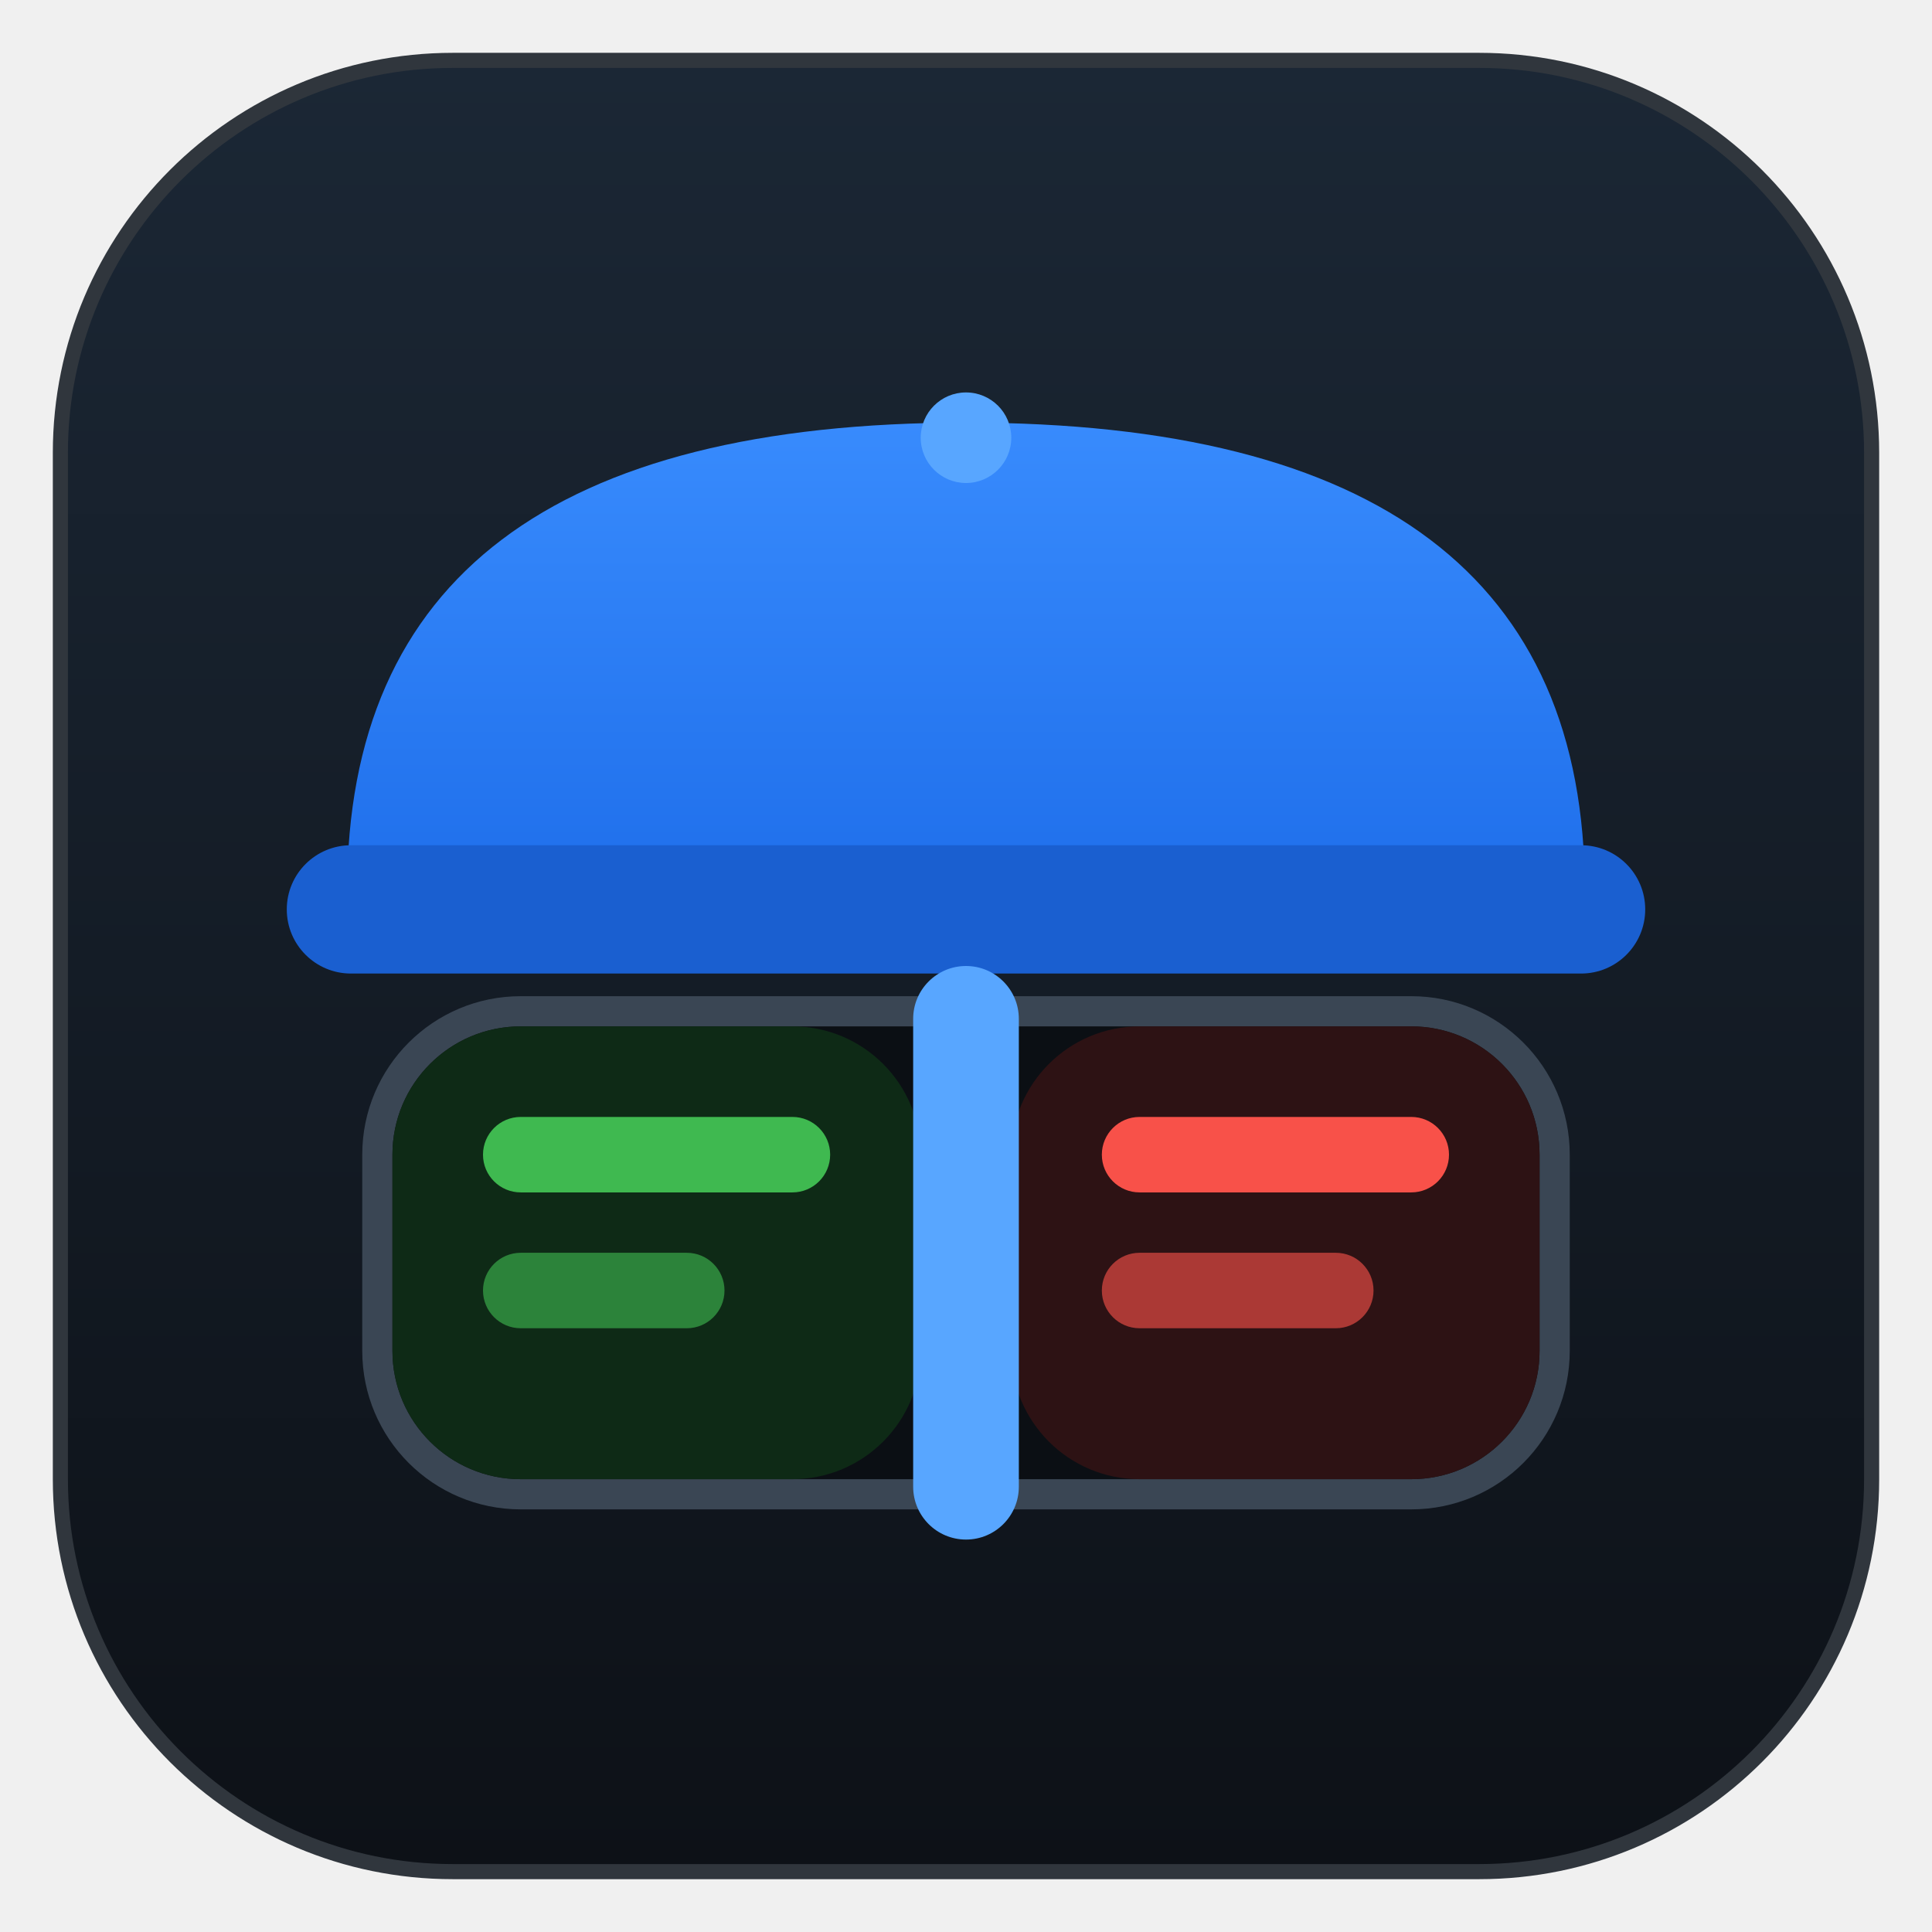
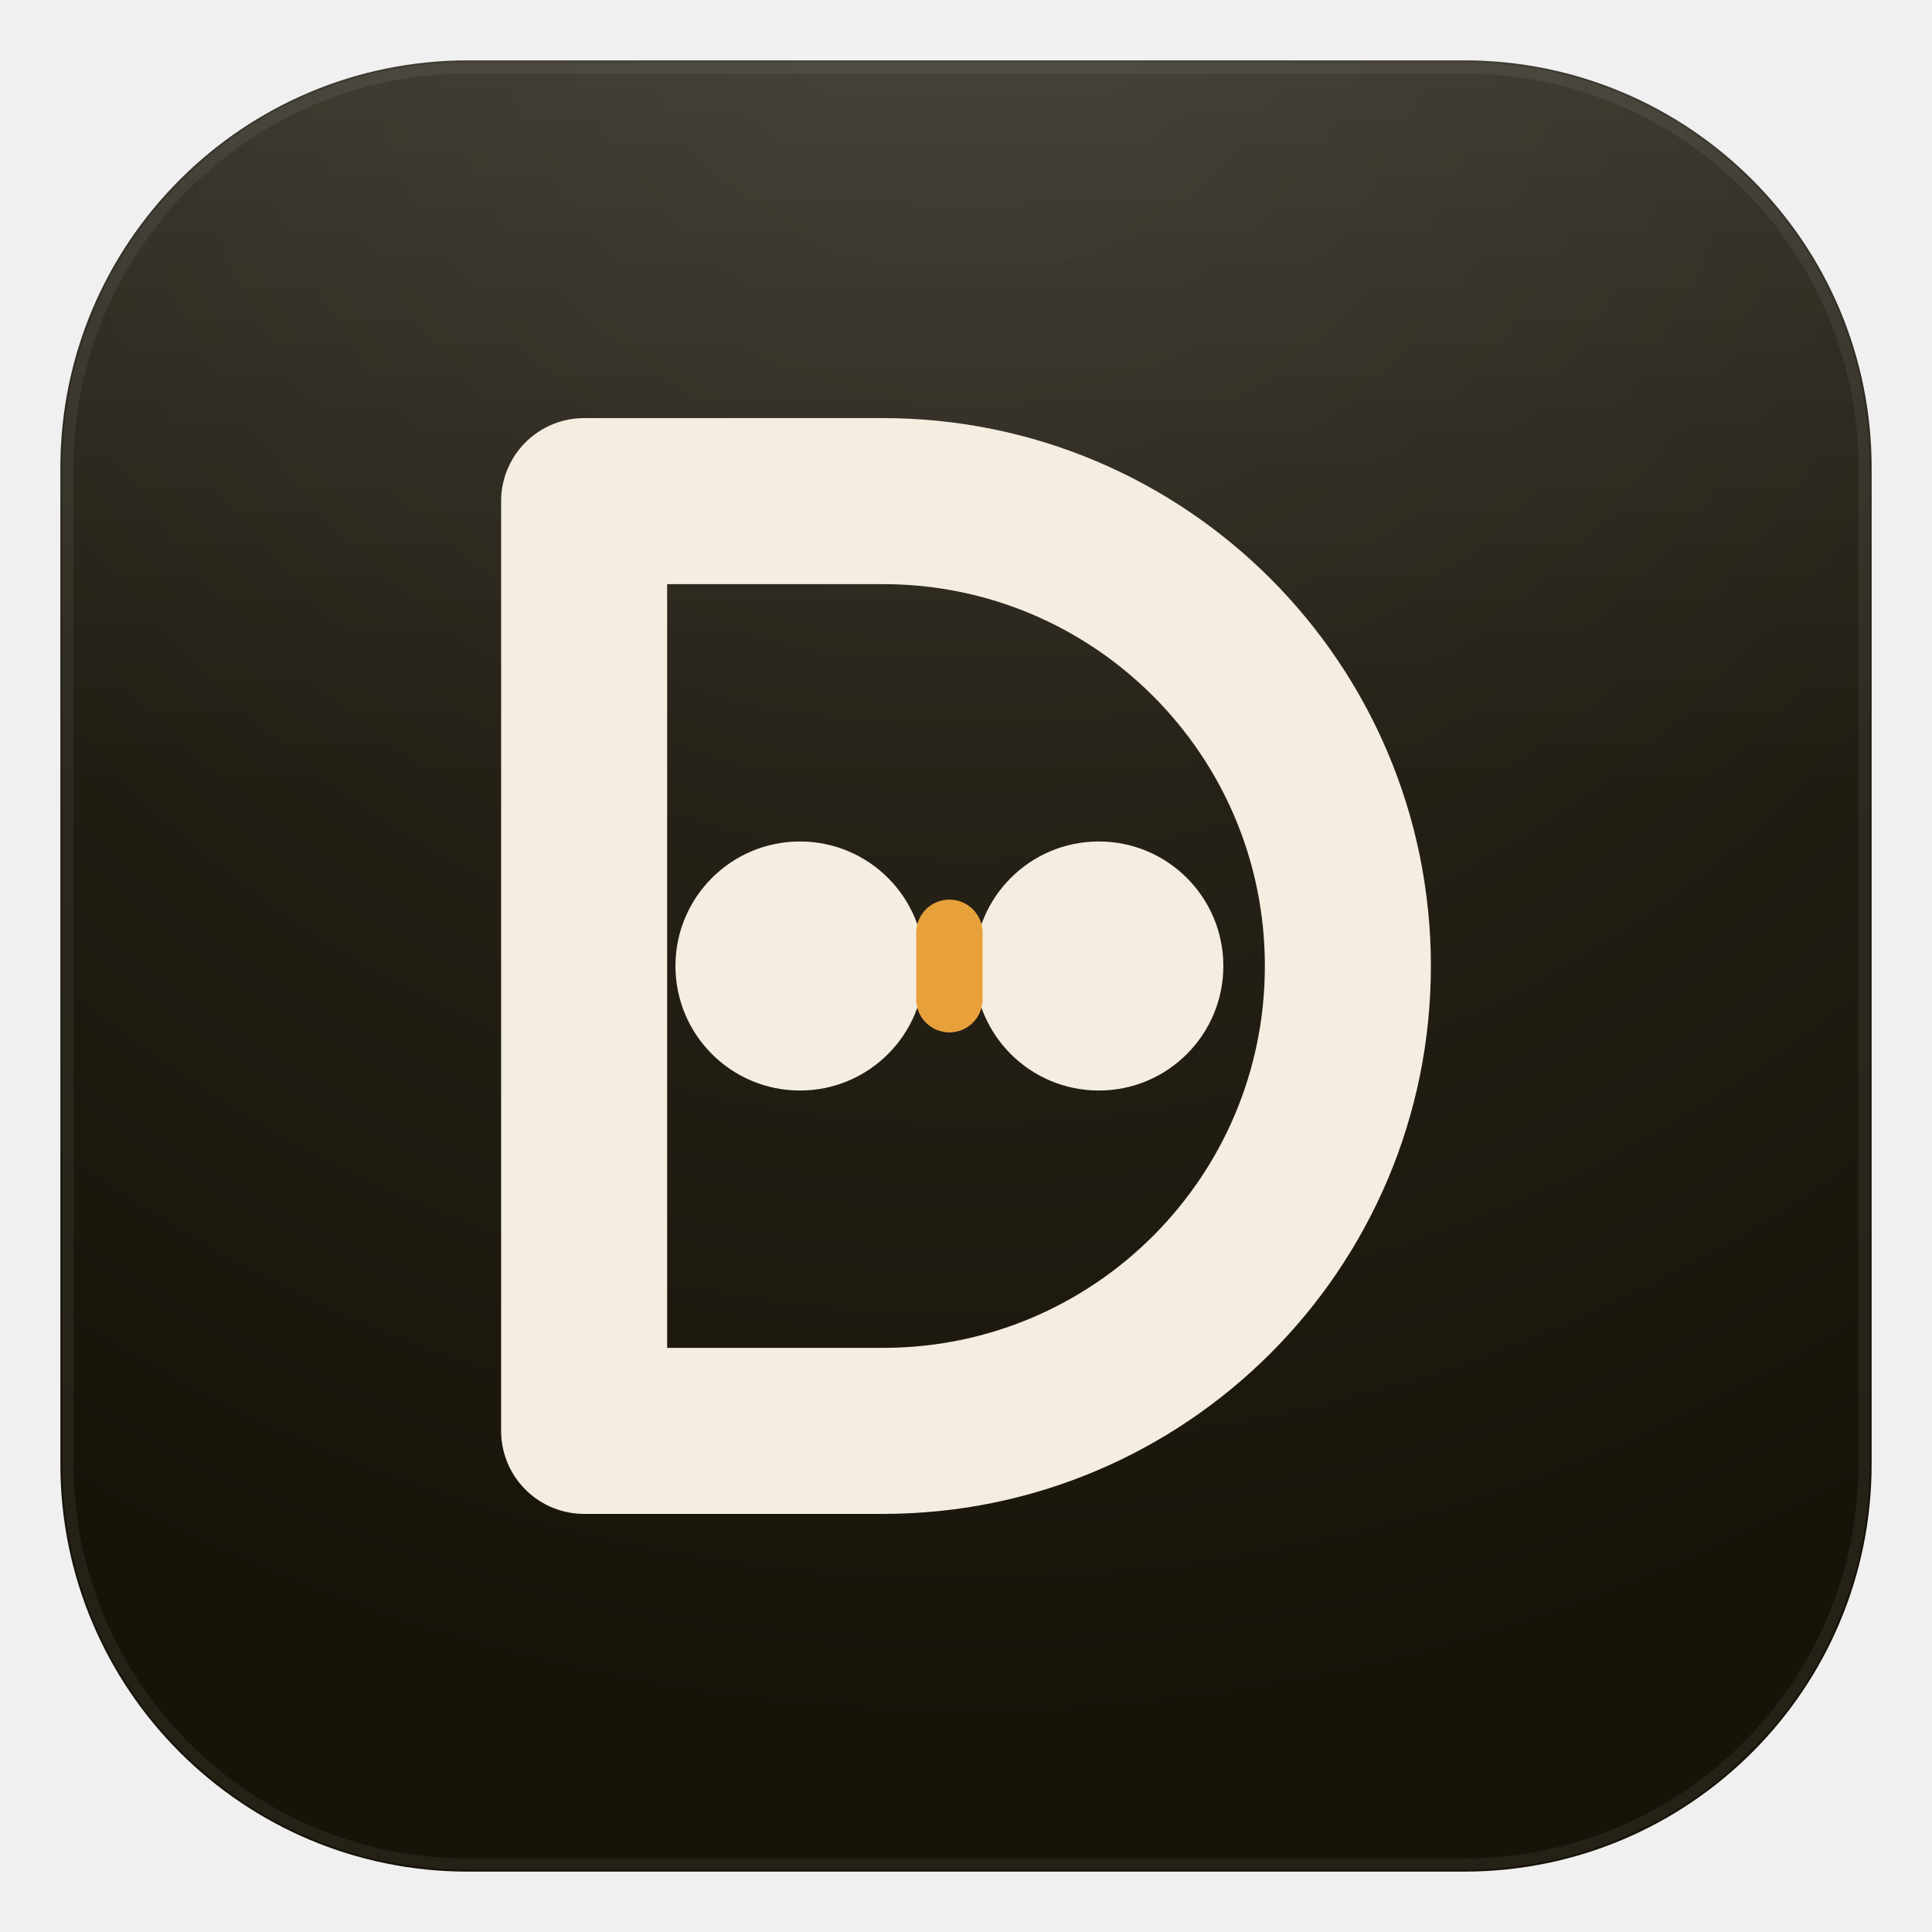
<svg xmlns="http://www.w3.org/2000/svg" viewBox="0 0 256 256" width="256" height="256">
  <defs>
-     <linearGradient id="bg" x1="0" y1="0" x2="0" y2="1">
-       <stop offset="0" stop-color="#1b2735" />
-       <stop offset="1" stop-color="#0d1117" />
+     <radialGradient id="tile" cx="50%" cy="-8%" r="140%">
+       <stop offset="0" stop-color="#332f26" />
+       <stop offset="0.72" stop-color="#171309" />
+     </radialGradient>
+     <linearGradient id="sheen" x1="0" y1="0" x2="0" y2="1">
+       <stop offset="0" stop-color="#ffffff" stop-opacity="0.10" />
+       <stop offset="0.4" stop-color="#ffffff" stop-opacity="0" />
    </linearGradient>
-     <linearGradient id="cap" x1="0" y1="0" x2="0" y2="1">
-       <stop offset="0" stop-color="#388bfd" />
-       <stop offset="1" stop-color="#1f6feb" />
-     </linearGradient>
-     <clipPath id="lensL">
-       <rect x="52" y="136" width="70" height="60" rx="17" />
-     </clipPath>
-     <clipPath id="lensR">
-       <rect x="134" y="136" width="70" height="60" rx="17" />
-     </clipPath>
  </defs>
-   <rect x="8" y="8" width="240" height="240" rx="52" fill="url(#bg)" stroke="#30363d" stroke-width="2" />
-   <path d="M 46 118 Q 46 56 128 56 Q 210 56 210 118 Z" fill="url(#cap)" />
-   <rect x="38" y="112" width="180" height="17" rx="8.5" fill="#1a5fd0" />
-   <circle cx="128" cy="58" r="6" fill="#58a6ff" />
-   <rect x="50" y="134" width="156" height="64" rx="19" fill="#0b0f14" stroke="#3a4654" stroke-width="4" />
-   <g clip-path="url(#lensL)">
-     <rect x="52" y="136" width="70" height="60" fill="#0e2a16" />
-     <rect x="64" y="148" width="46" height="10" rx="5" fill="#3fb950" />
-     <rect x="64" y="166" width="32" height="10" rx="5" fill="#3fb950" opacity="0.62" />
+   <rect x="8" y="8" width="240" height="240" rx="54" fill="url(#tile)" />
+   <rect x="8" y="8" width="240" height="240" rx="54" fill="url(#sheen)" />
+   <rect x="9" y="9" width="238" height="238" rx="53" fill="none" stroke="#ffffff" stroke-opacity="0.06" stroke-width="1.5" />
+   <g transform="translate(7,18) scale(2.2)">
+     <path d="M32 22 H50 A28 28 0 0 1 50 78 H32 Z" fill="none" stroke="#f4ede0" stroke-width="10" stroke-linejoin="round" />
+     <circle cx="45" cy="50" r="7.5" fill="#f4ede0" />
+     <circle cx="63" cy="50" r="7.5" fill="#f4ede0" />
+     <rect x="52" y="46" width="4" height="8" rx="2" fill="#e8a13a" />
  </g>
-   <g clip-path="url(#lensR)">
-     <rect x="134" y="136" width="70" height="60" fill="#2d1214" />
-     <rect x="146" y="148" width="46" height="10" rx="5" fill="#f85149" />
-     <rect x="146" y="166" width="36" height="10" rx="5" fill="#f85149" opacity="0.62" />
-   </g>
-   <rect x="121" y="128" width="14" height="76" rx="7" fill="#58a6ff" />
</svg>
